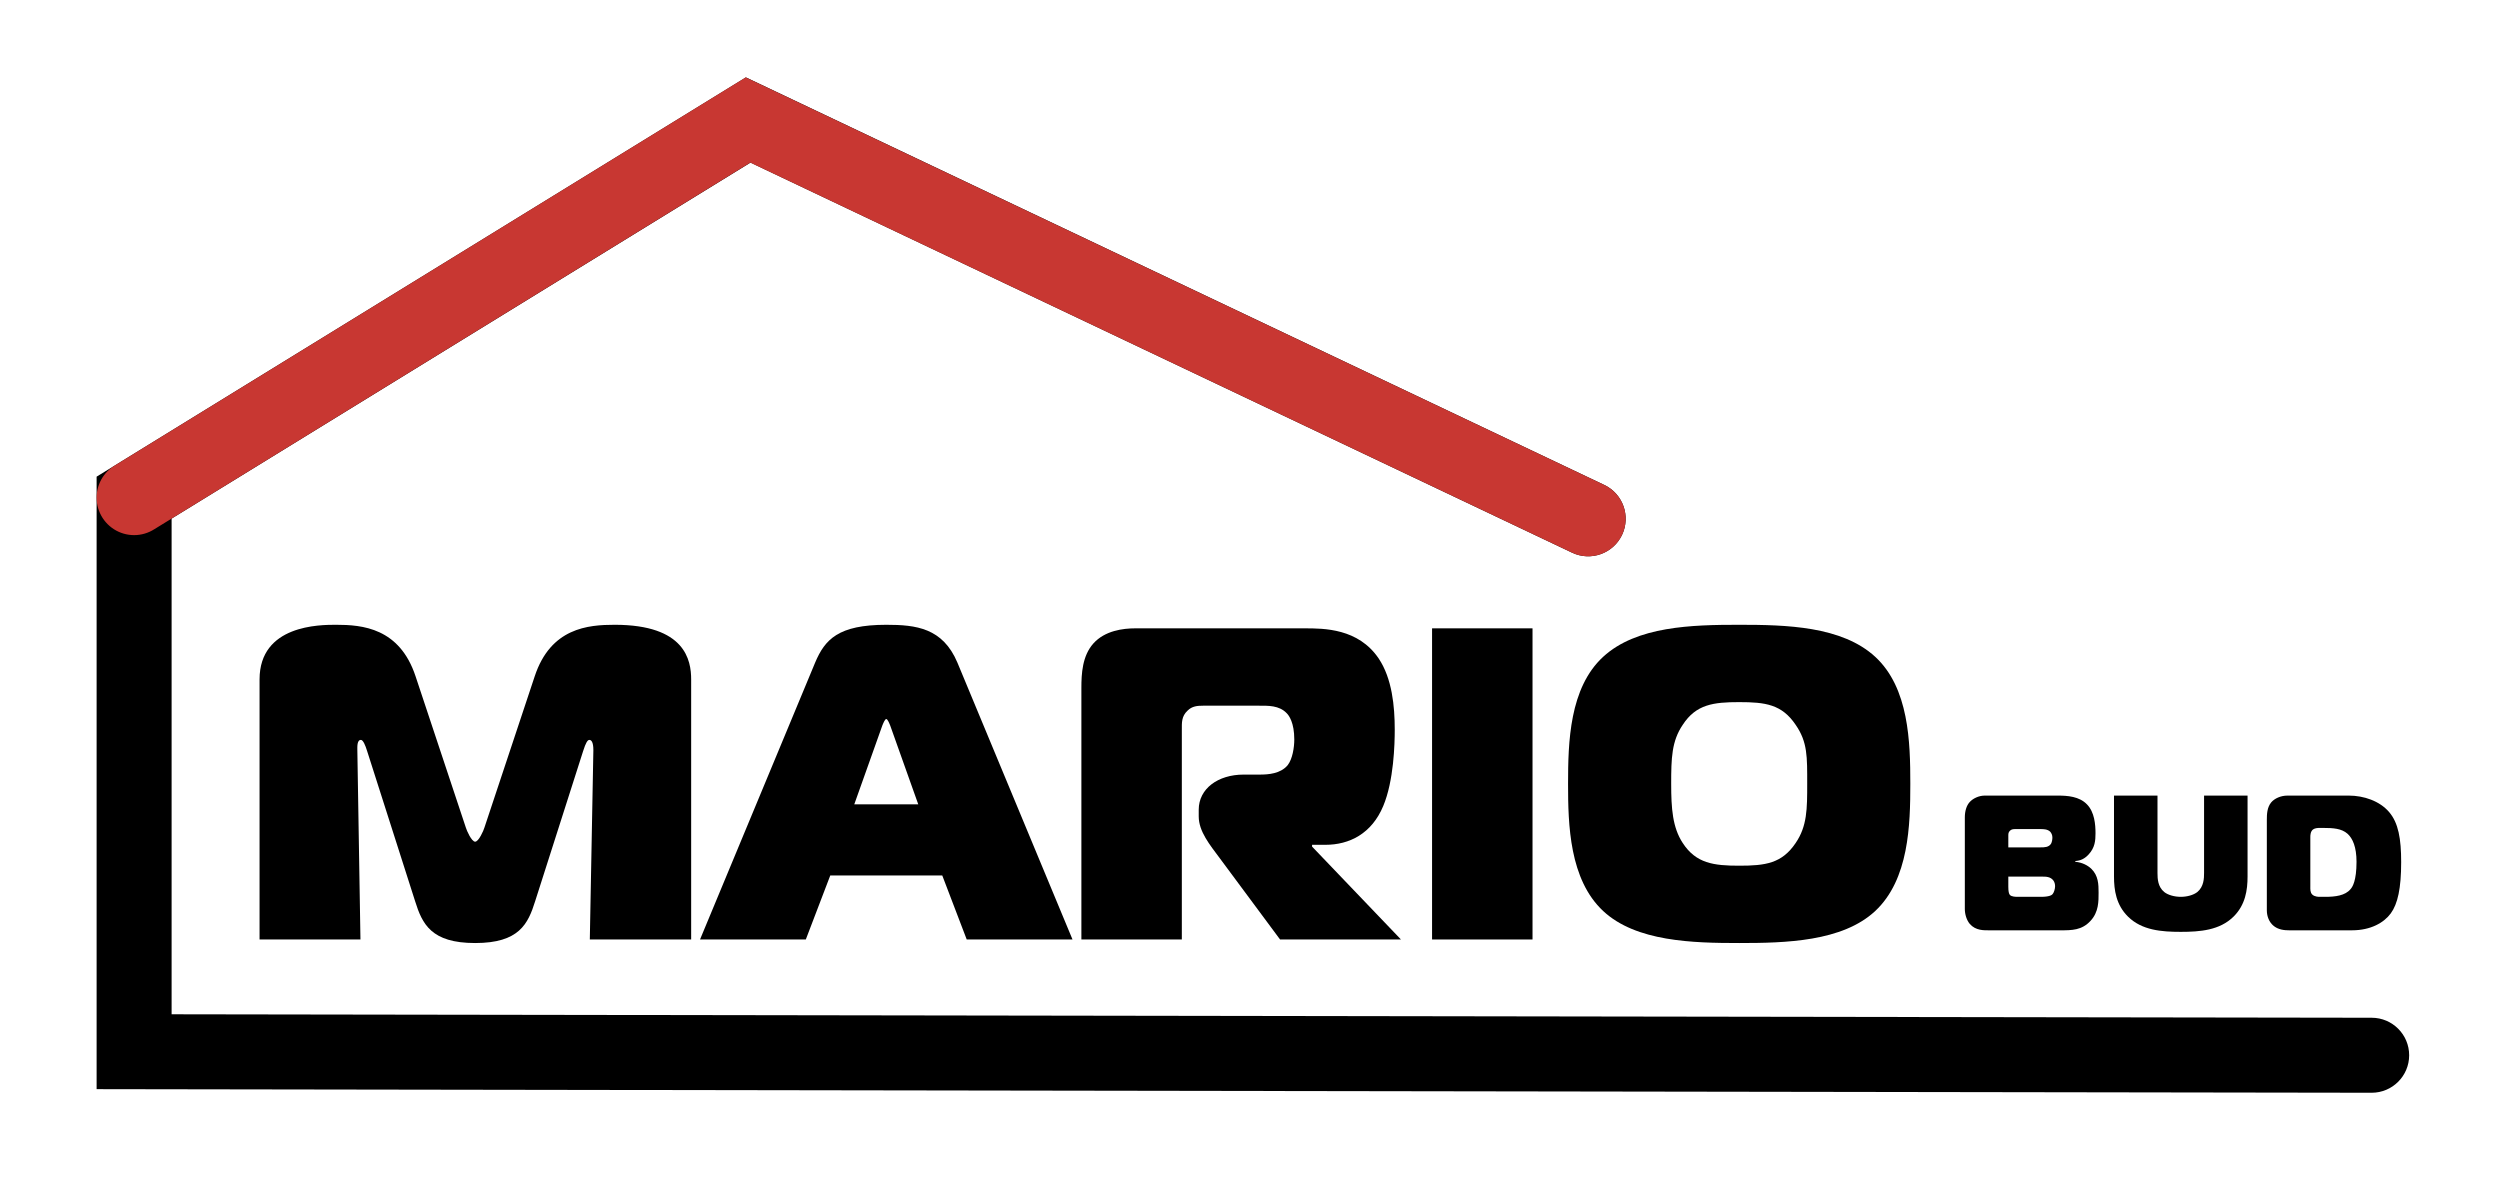
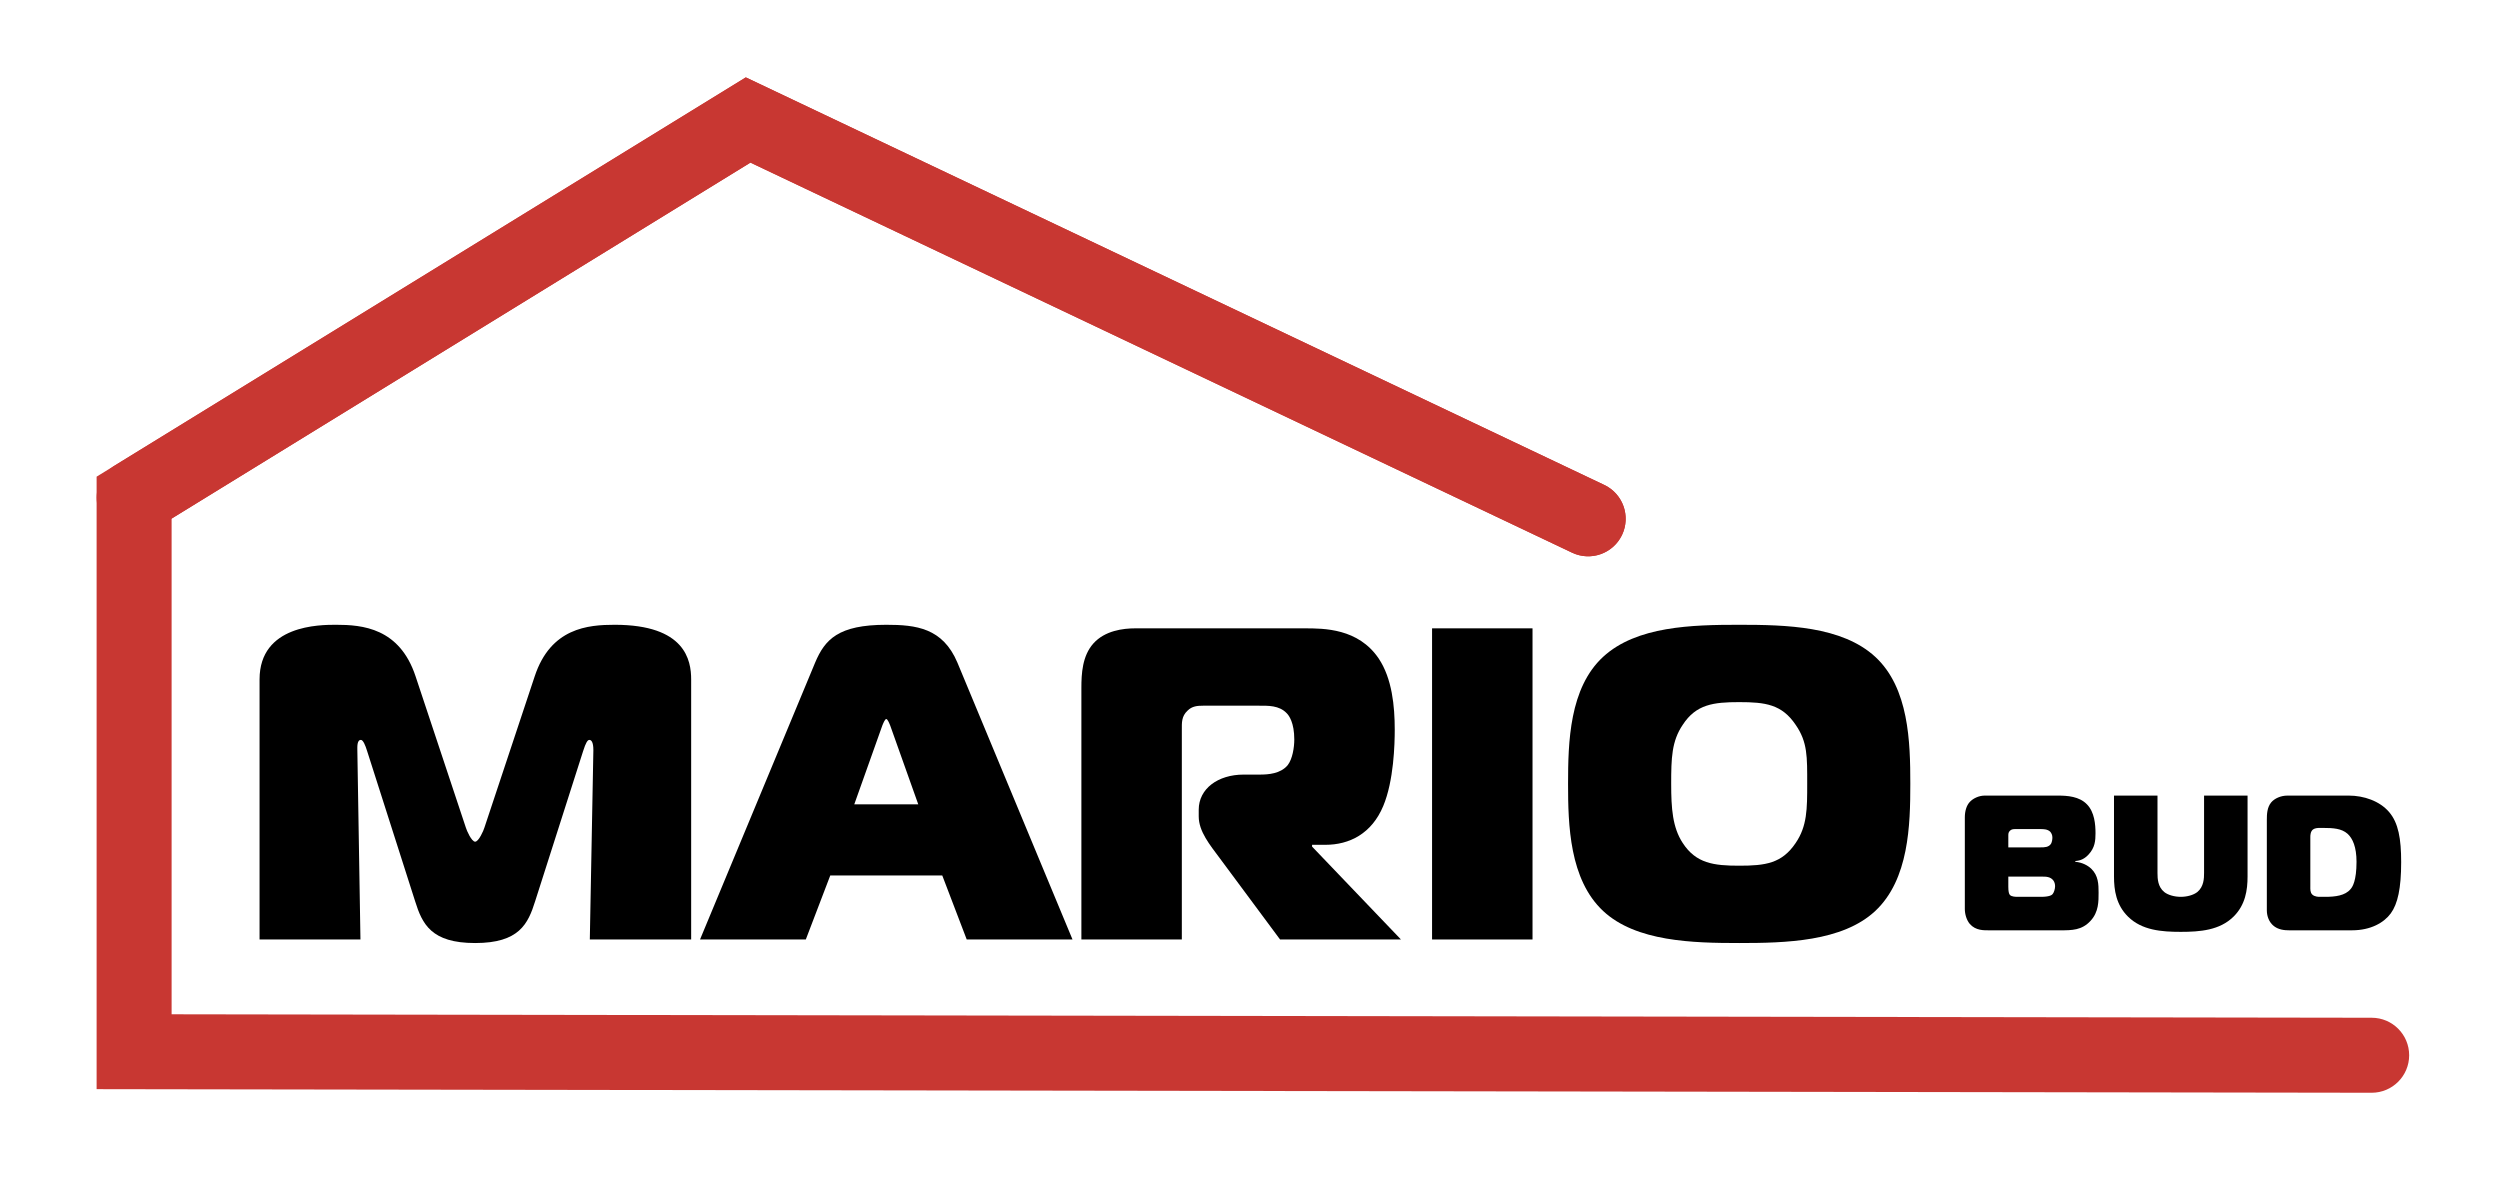
<svg xmlns="http://www.w3.org/2000/svg" version="1.1" id="Warstwa_1" x="0px" y="0px" viewBox="0 0 566.69 269.676" style="enable-background:new 0 0 566.69 269.676;" xml:space="preserve">
  <g>
-     <path d="M537.6,247.7c-0.004,0-0.009,0-0.014,0l-515.686-0.814V108.048l147.177-90.506l194.568,92.379   c4.241,2.014,6.047,7.083,4.033,11.324c-2.014,4.24-7.085,6.047-11.324,4.033L170.122,36.857L38.9,117.551   v112.362l498.713,0.786c4.694,0.008,8.494,3.819,8.486,8.514C546.092,243.903,542.288,247.7,537.6,247.7z" />
+     <path fill="#c83732" d="M537.6,247.7c-0.004,0-0.009,0-0.014,0l-515.686-0.814V108.048l147.177-90.506l194.568,92.379   c4.241,2.014,6.047,7.083,4.033,11.324c-2.014,4.24-7.085,6.047-11.324,4.033L170.122,36.857L38.9,117.551   v112.362l498.713,0.786c4.694,0.008,8.494,3.819,8.486,8.514C546.092,243.903,542.288,247.7,537.6,247.7z" />
  </g>
  <g>
    <path d="M121.303,204.293c-1.612,5.139-3.627,9.471-13.602,9.471s-11.99-4.332-13.602-9.471l-10.882-34.055   c-0.403-1.31-0.907-2.519-1.41-2.519c-0.907,0-0.806,1.612-0.806,2.317l0.705,42.921H58.836v-58.941   c0-12.393,13.703-12.393,17.33-12.393c5.945,0,14.408,0.705,18.035,11.687l11.385,34.256   c0.201,0.706,1.31,3.224,2.116,3.224s1.914-2.519,2.116-3.224l11.385-34.256   c3.627-10.982,12.09-11.687,18.136-11.687c16.02,0,17.33,8.06,17.33,12.393v58.941h-22.972l0.806-42.921   c0-1.915-0.503-2.317-0.907-2.317c-0.403,0-0.806,0.605-1.411,2.519L121.303,204.293z" />
    <path d="M184.775,150.189c2.216-5.239,5.239-8.564,16.121-8.564c6.75,0,12.795,0.705,16.121,8.564l26.095,62.77   h-23.98l-5.542-14.509h-25.39l-5.542,14.509h-23.979L184.775,150.189z M193.641,182.329h14.508l-6.347-17.834   c-0.202-0.504-0.605-1.511-0.907-1.511s-0.706,1.007-0.907,1.511L193.641,182.329z" />
    <path d="M245.124,155.931c0-3.224,0.202-7.254,2.72-10.075c2.62-2.922,6.751-3.426,9.471-3.426h38.387   c4.433,0,12.191,0,16.826,6.852c3.022,4.534,3.627,10.781,3.627,16.121c0,3.224-0.202,11.586-2.62,17.33   c-2.62,6.247-7.658,8.766-13.098,8.766h-3.022v0.403l20.15,21.058h-27.405l-13.602-18.337   c-2.317-3.123-4.836-6.146-4.836-9.571v-1.511c0-4.736,4.332-7.96,10.176-7.96h3.627c2.015,0,4.735-0.201,6.348-2.116   c1.108-1.411,1.511-4.03,1.511-5.844c0-3.829-1.209-5.44-1.713-5.944c-1.713-1.813-4.231-1.713-6.348-1.713   h-12.594c-1.31,0-2.519,0.101-3.526,1.108c-1.41,1.31-1.31,2.72-1.31,4.433v47.455H245.124V155.931z" />
    <path d="M324.615,212.958v-70.528h22.77v70.528H324.615z" />
    <path d="M425.063,148.878c7.657,7.053,7.96,19.345,7.96,28.816c0,9.269-0.303,21.662-7.96,28.815   c-7.455,6.952-20.352,7.254-30.83,7.254c-10.479,0-23.375-0.302-30.831-7.254   c-7.657-7.153-7.96-19.546-7.96-28.815c0-9.471,0.302-21.763,7.96-28.816   c7.557-6.952,20.151-7.254,30.831-7.254C404.914,141.625,417.508,141.927,425.063,148.878z M381.438,191.094   c3.022,4.635,7.053,5.139,12.796,5.139c5.944,0,9.672-0.504,12.795-5.139c2.62-3.829,2.62-7.758,2.62-13.4   c0-6.146,0.101-9.471-2.62-13.4c-3.123-4.635-6.851-5.139-12.795-5.139c-5.844,0-9.773,0.504-12.796,5.139   c-2.519,3.728-2.62,7.557-2.62,13.4C378.818,183.236,379.121,187.568,381.438,191.094z" />
  </g>
  <g>
    <path d="M445.38,185.272c0-1.44,0.393-2.661,1.047-3.403c0.741-0.872,2.138-1.527,3.446-1.527h16.577   c2.182,0,4.886,0.175,6.631,2.007c1.701,1.745,1.92,4.537,1.92,6.544c0,1.658-0.131,3.228-1.527,4.755   c-0.872,0.96-1.788,1.44-3.054,1.527v0.175c1.57,0.131,2.836,0.829,3.621,1.57   c1.614,1.57,1.658,3.534,1.658,5.41c0,1.963,0.043,4.406-1.833,6.413c-1.963,2.138-4.231,2.138-6.849,2.138   h-15.967c-1.353,0-3.185,0.087-4.537-1.44c-0.741-0.873-1.134-2.225-1.134-3.403V185.272z M462.567,192.078   c0.829,0,1.833,0,2.356-0.829c0.218-0.393,0.305-1.003,0.305-1.396c0-0.567-0.218-1.003-0.479-1.309   c-0.61-0.611-1.57-0.611-2.225-0.611h-5.628c-0.479,0-0.872,0-1.266,0.349   c-0.435,0.393-0.393,0.829-0.393,1.309v2.487H462.567z M455.238,201.02c0,1.047,0.131,1.571,0.35,1.833   c0.393,0.436,1.353,0.436,1.832,0.436h5.235c1.876,0,2.442-0.393,2.617-0.611c0.306-0.349,0.567-1.178,0.567-1.789   c0-0.479-0.131-0.96-0.393-1.309c-0.654-0.873-1.702-0.873-2.53-0.873h-7.679V201.02z" />
    <path d="M489.052,180.342v17.538c0,1.352,0.088,3.141,1.527,4.319c0.872,0.698,2.356,1.09,3.752,1.09   c1.395,0,2.879-0.393,3.752-1.09c1.482-1.222,1.526-3.098,1.526-4.319v-17.538h9.859v18.323   c0,3.097-0.48,6.457-3.185,9.118c-3.142,3.097-7.591,3.446-11.953,3.446s-8.812-0.349-11.953-3.446   c-2.705-2.661-3.185-6.021-3.185-9.118v-18.323H489.052z" />
    <path d="M513.837,185.839c0-1.222,0.043-2.836,1.003-3.97c0.741-0.872,2.138-1.527,3.664-1.527h13.917   c3.402,0,6.979,1.222,9.117,3.708c2.138,2.486,2.749,6.107,2.749,11.386c0,5.933-0.786,9.467-2.356,11.604   c-1.526,2.094-4.537,3.839-8.769,3.839h-14.309c-0.916,0-2.486-0.087-3.621-1.134   c-0.829-0.742-1.395-1.963-1.395-3.403V185.839z M523.695,200.977c0,0.611-0.043,1.309,0.436,1.789   c0.523,0.523,1.483,0.523,1.614,0.523h1.353c2.225,0,4.493-0.262,5.715-1.745   c0.436-0.479,1.353-1.875,1.353-6.194c0-3.359-0.873-5.322-2.051-6.37c-1.353-1.178-3.185-1.309-5.54-1.309   h-0.742c-0.523,0-1.09,0.043-1.526,0.349c-0.567,0.436-0.611,1.265-0.611,1.701V200.977z" />
  </g>
  <path class="logo-roof" d="M30.4 112.8 L169.56 27.2 L360 117.6" fill="none" stroke="#c83732" stroke-width="17" stroke-linecap="round" stroke-linejoin="miter" />
</svg>
